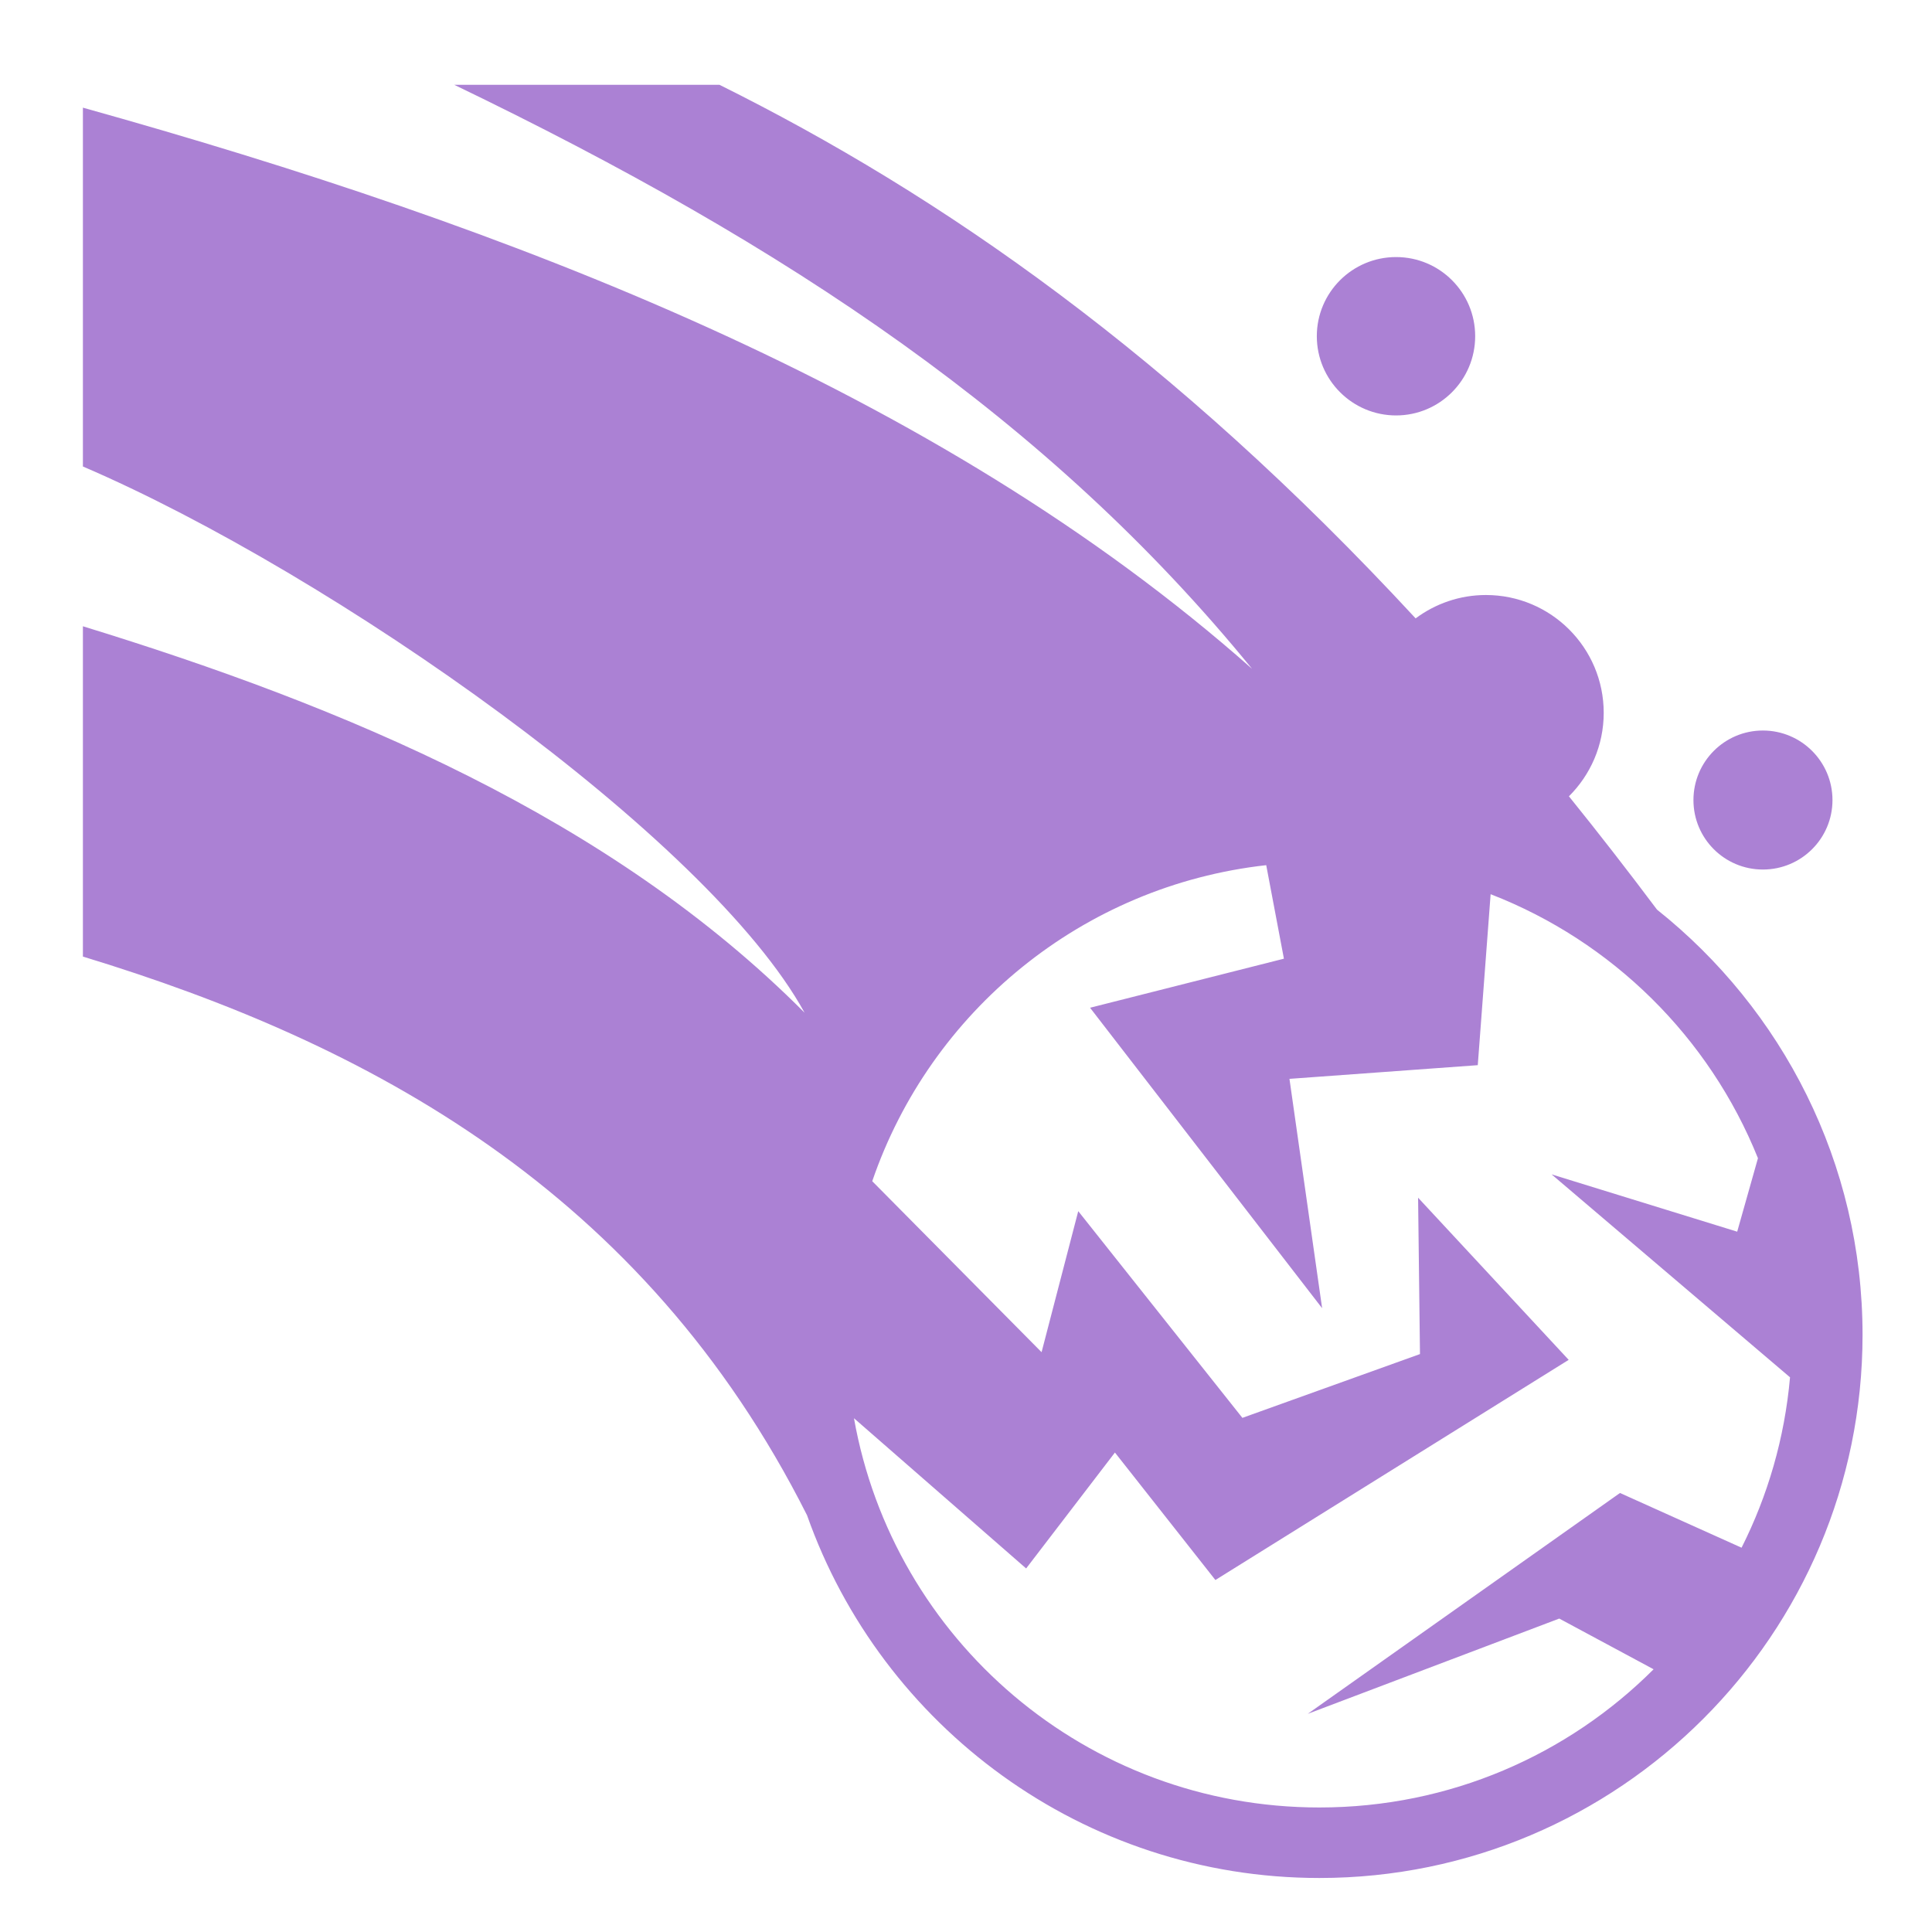
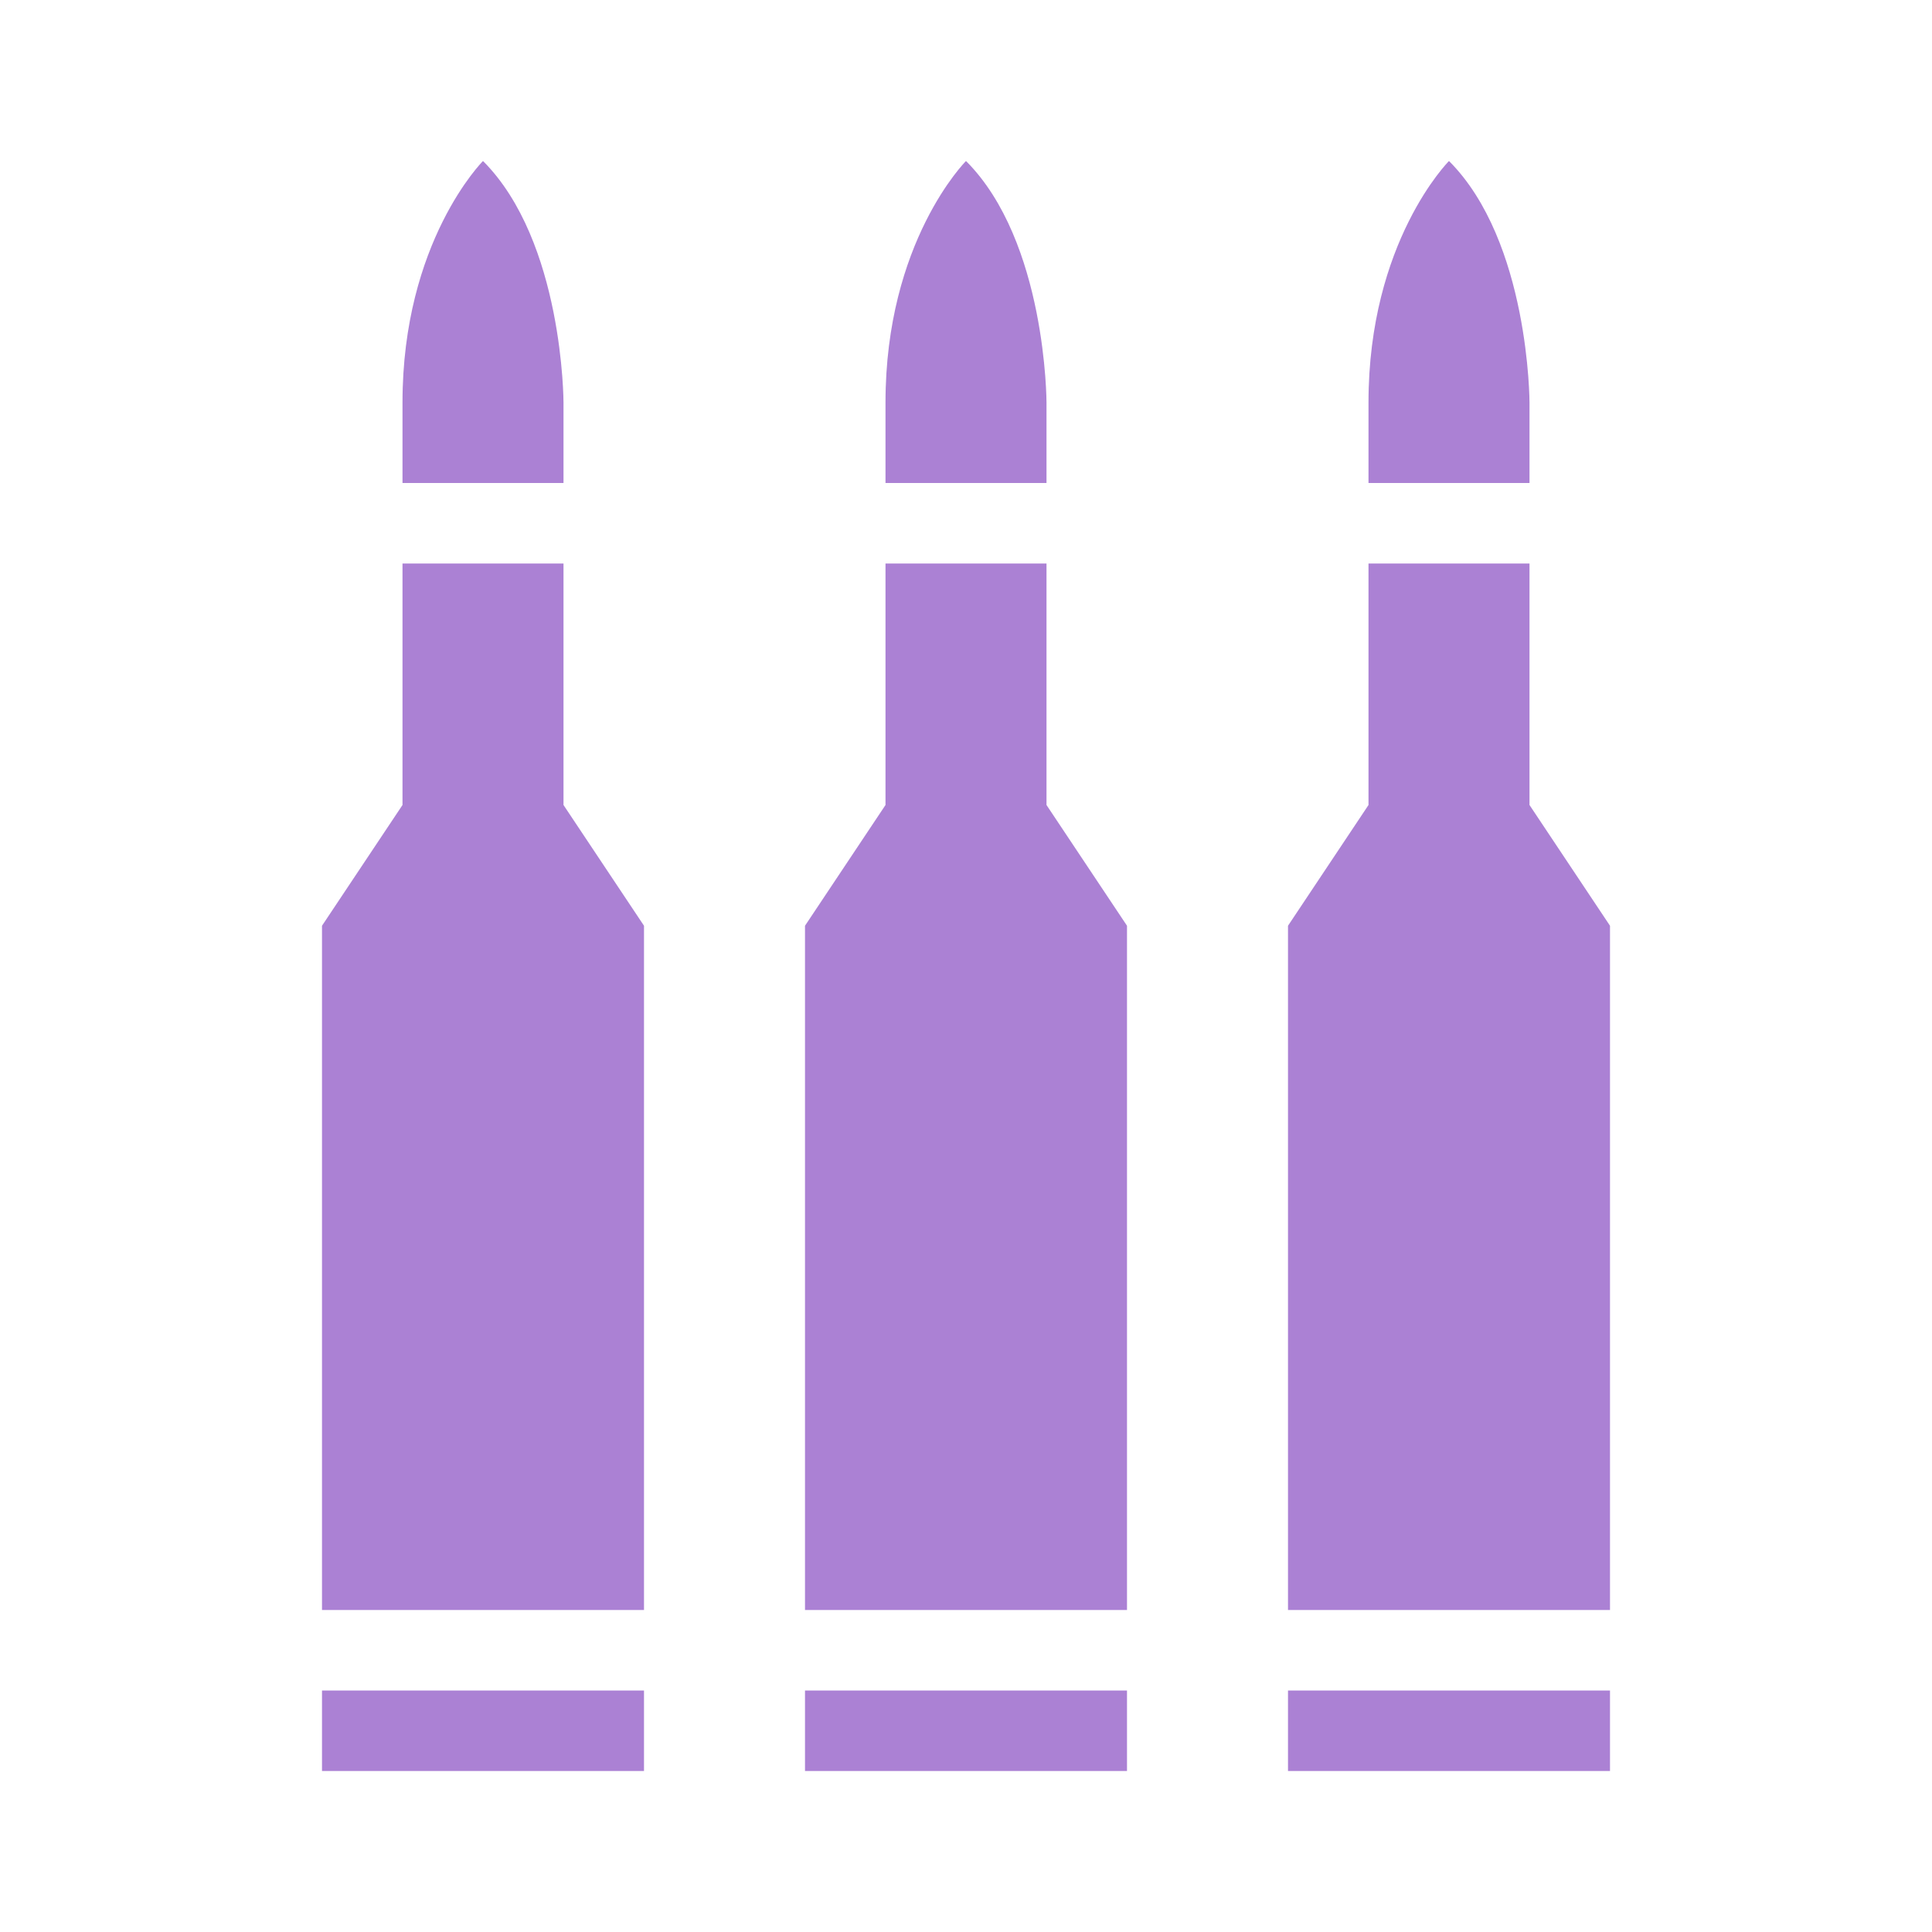
- <svg xmlns="http://www.w3.org/2000/svg" viewBox="0 0 512 512" style="height: 512px; width: 512px;">
-   <g class="" transform="translate(0,0)" style="">
-     <path d="M120.375 22.47c88.55 42.68 157.7 88.838 211.438 154.78C247.84 102.894 134.438 59.955 21.97 28.53v95.095c66.055 28.358 165.725 98.252 191.25 144.75-51.636-51.886-122.18-81.19-191.25-102.406v87.53c75.425 22.986 148.444 61.787 191.905 148.063 19.75 55.943 73.15 96.125 135.78 96.125 79.39 0 143.94-64.55 143.94-143.938 0-45.592-21.307-86.29-54.47-112.688-7.824-10.445-15.605-20.434-23.344-30.03 5.687-5.654 9.22-13.475 9.22-22.126 0-17.24-13.98-31.22-31.22-31.22-6.977 0-13.425 2.32-18.624 6.19-64.35-69.56-125.732-112.213-184.5-141.407h-70.28zM369.97 68.124c-11.588 0-21 9.382-21 20.97 0 11.586 9.412 21 21 21 11.586 0 20.967-9.414 20.967-21 0-11.59-9.38-20.97-20.968-20.97zm97.217 125.47c-10.173 0-18.406 8.262-18.406 18.436 0 10.175 8.234 18.407 18.408 18.407 10.173 0 18.437-8.232 18.437-18.406s-8.264-18.436-18.438-18.436zM335.563 229.28l4.688 24.782-51.375 13 61.5 79.625-8.656-60.78 49.905-3.626 3.406-45.31c32.242 12.5 57.96 37.922 70.845 69.968l-5.5 19.468-49.188-15.187L474.375 365c-1.43 16.137-5.897 31.376-12.844 45.156l-32.217-14.5-82.75 58.53 66.656-25.248 25 13.437C415.57 465.008 384.283 479 349.655 479c-61.742 0-112.934-44.45-123.344-103.156l45.625 39.812 23.532-30.72 26.624 33.783 93.625-58.345-39.908-42.97.5 41.44-47.062 16.905-43.5-54.78-9.72 37.374-44.874-45.313c15.4-44.967 55.627-78.307 104.406-83.75z" fill="#ab81d4" fill-opacity="1" />
-   </g>
+ <svg xmlns="http://www.w3.org/2000/svg" version="1.1" width="24" height="24" viewBox="0 0 24 24">
+   <path fill="#ab81d4" d="M14,22H10V21H14V22M13,10V7H11V10L10,11.5V20H14V11.5L13,10M12,2C12,2 11,3 11,5V6H13V5C13,5 13,3 12,2M8,22H4V21H8V22M7,10V7H5V10L4,11.5V20H8V11.5L7,10M6,2C6,2 5,3 5,5V6H7V5C7,5 7,3 6,2M20,22H16V21H20V22M19,10V7H17V10L16,11.5V20H20V11.5L19,10M18,2C18,2 17,3 17,5V6H19V5C19,5 19,3 18,2Z" />
</svg>
